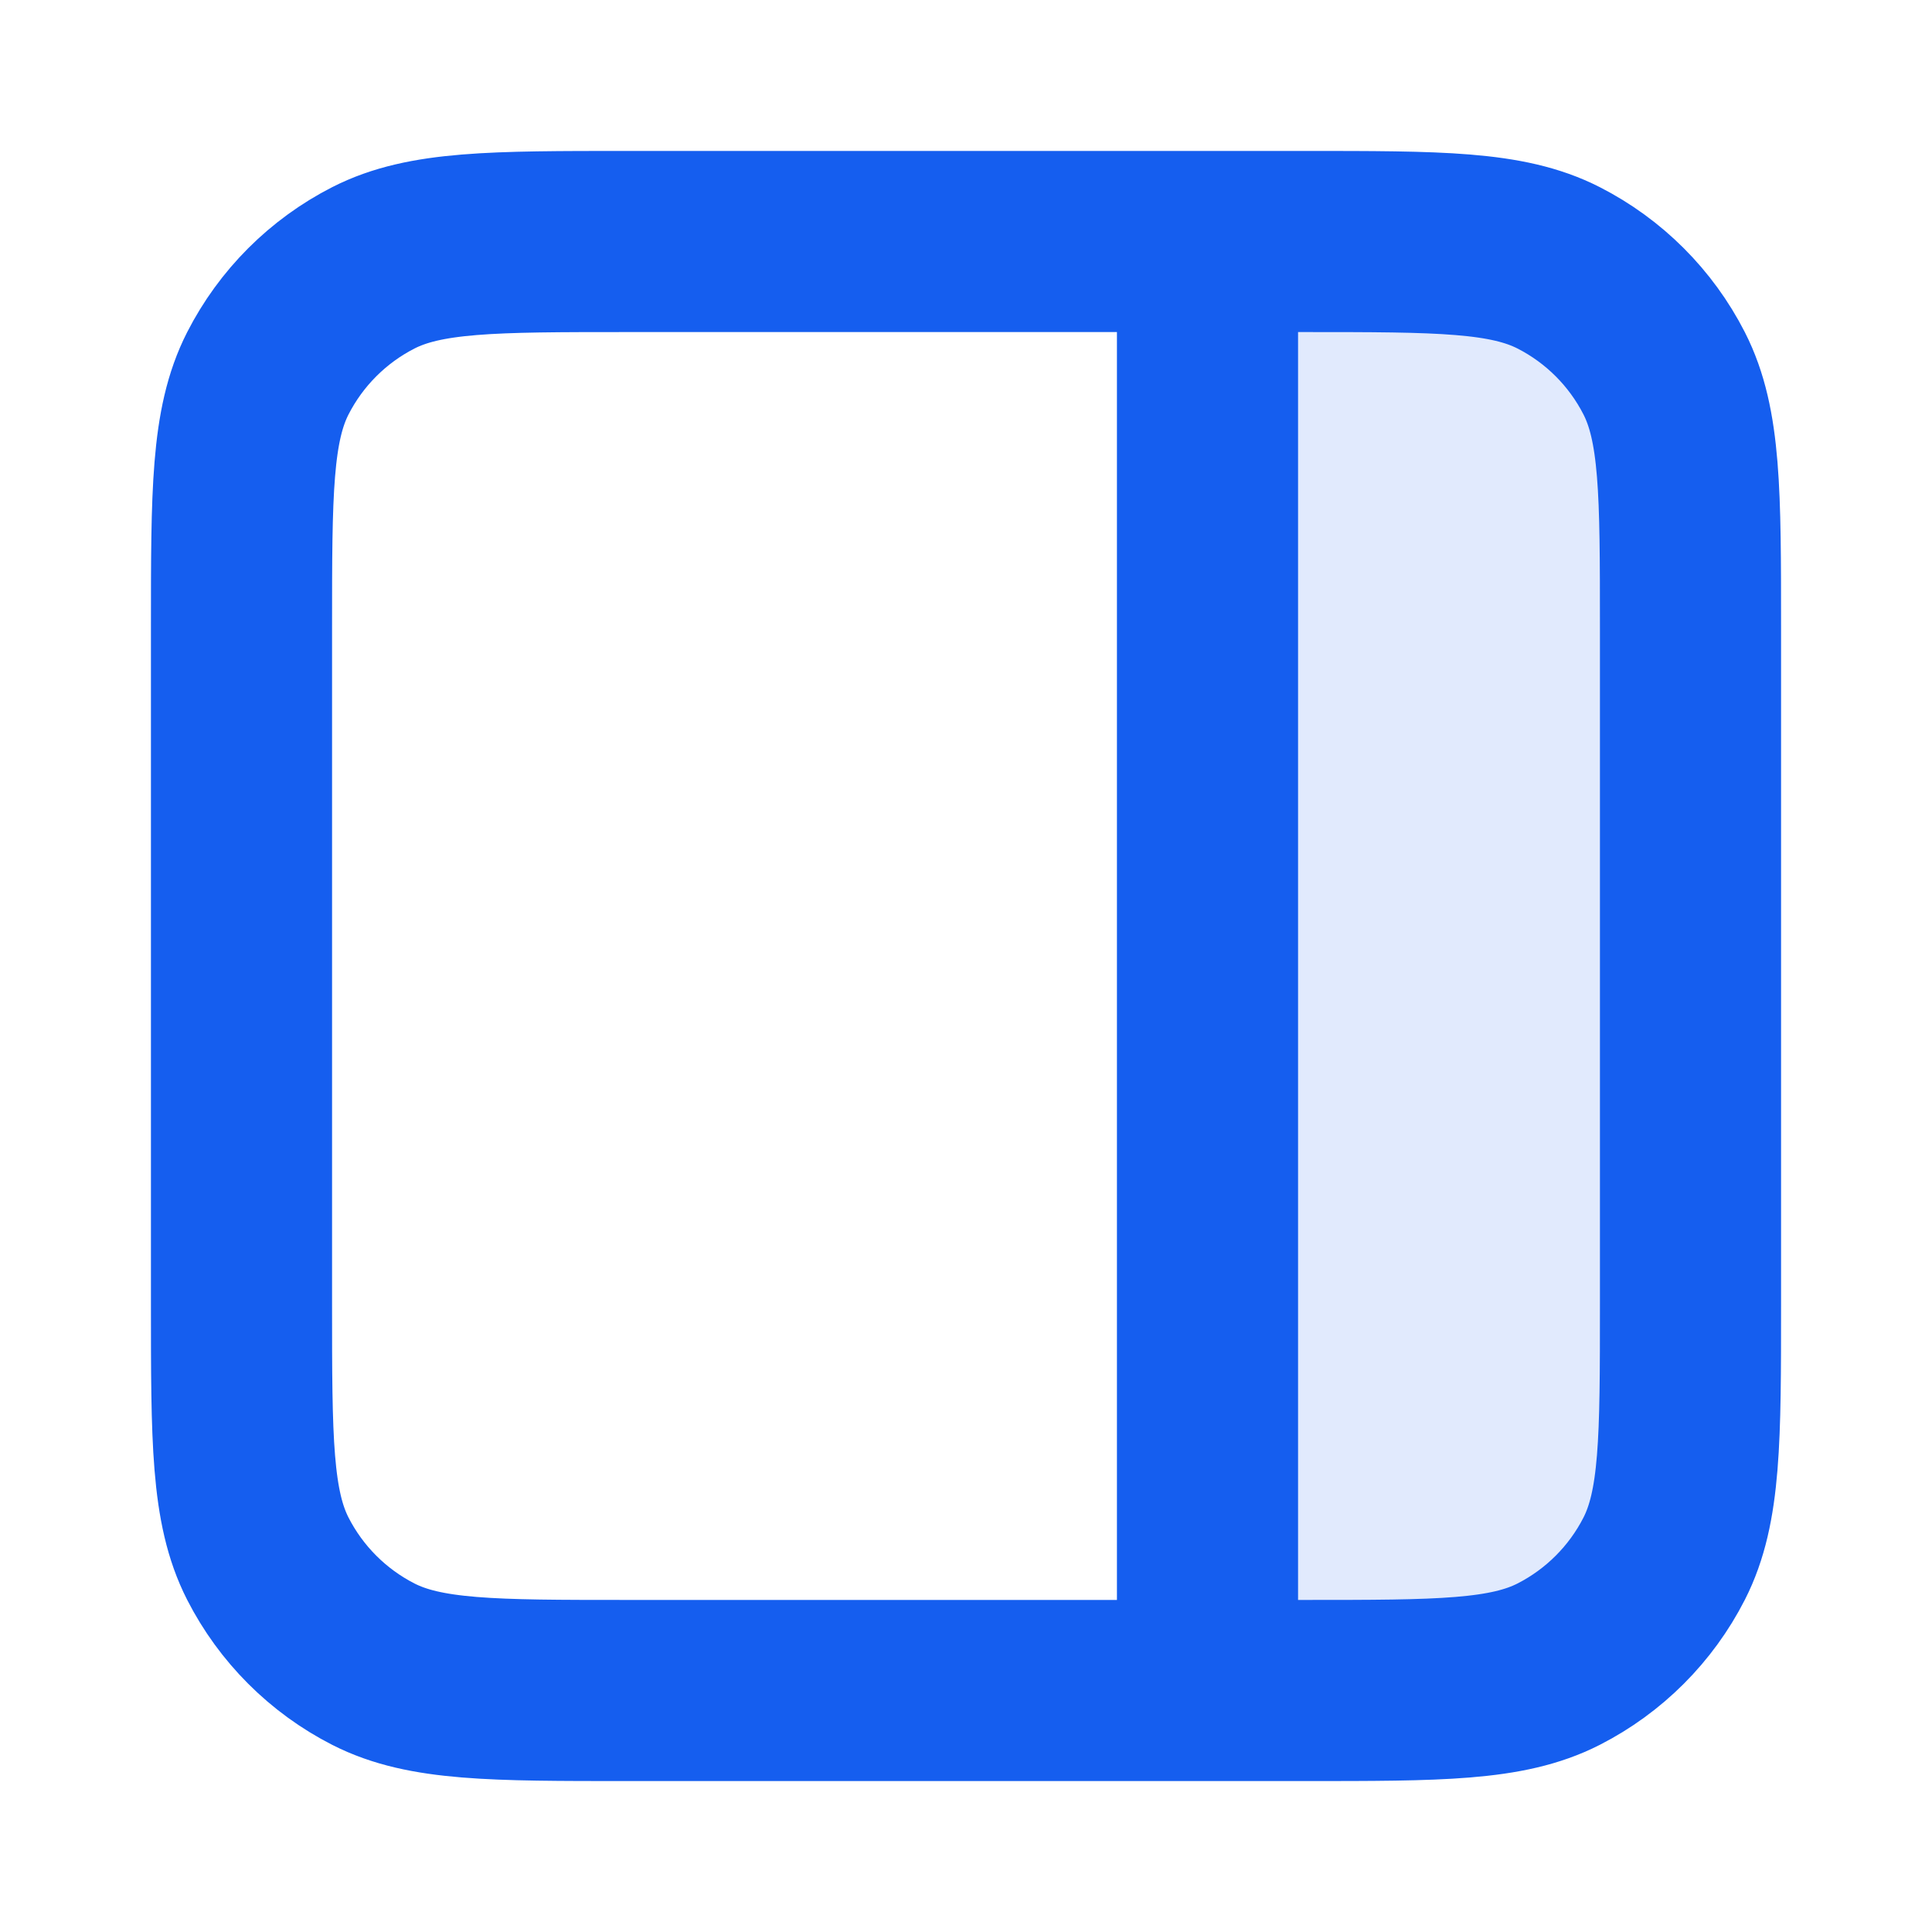
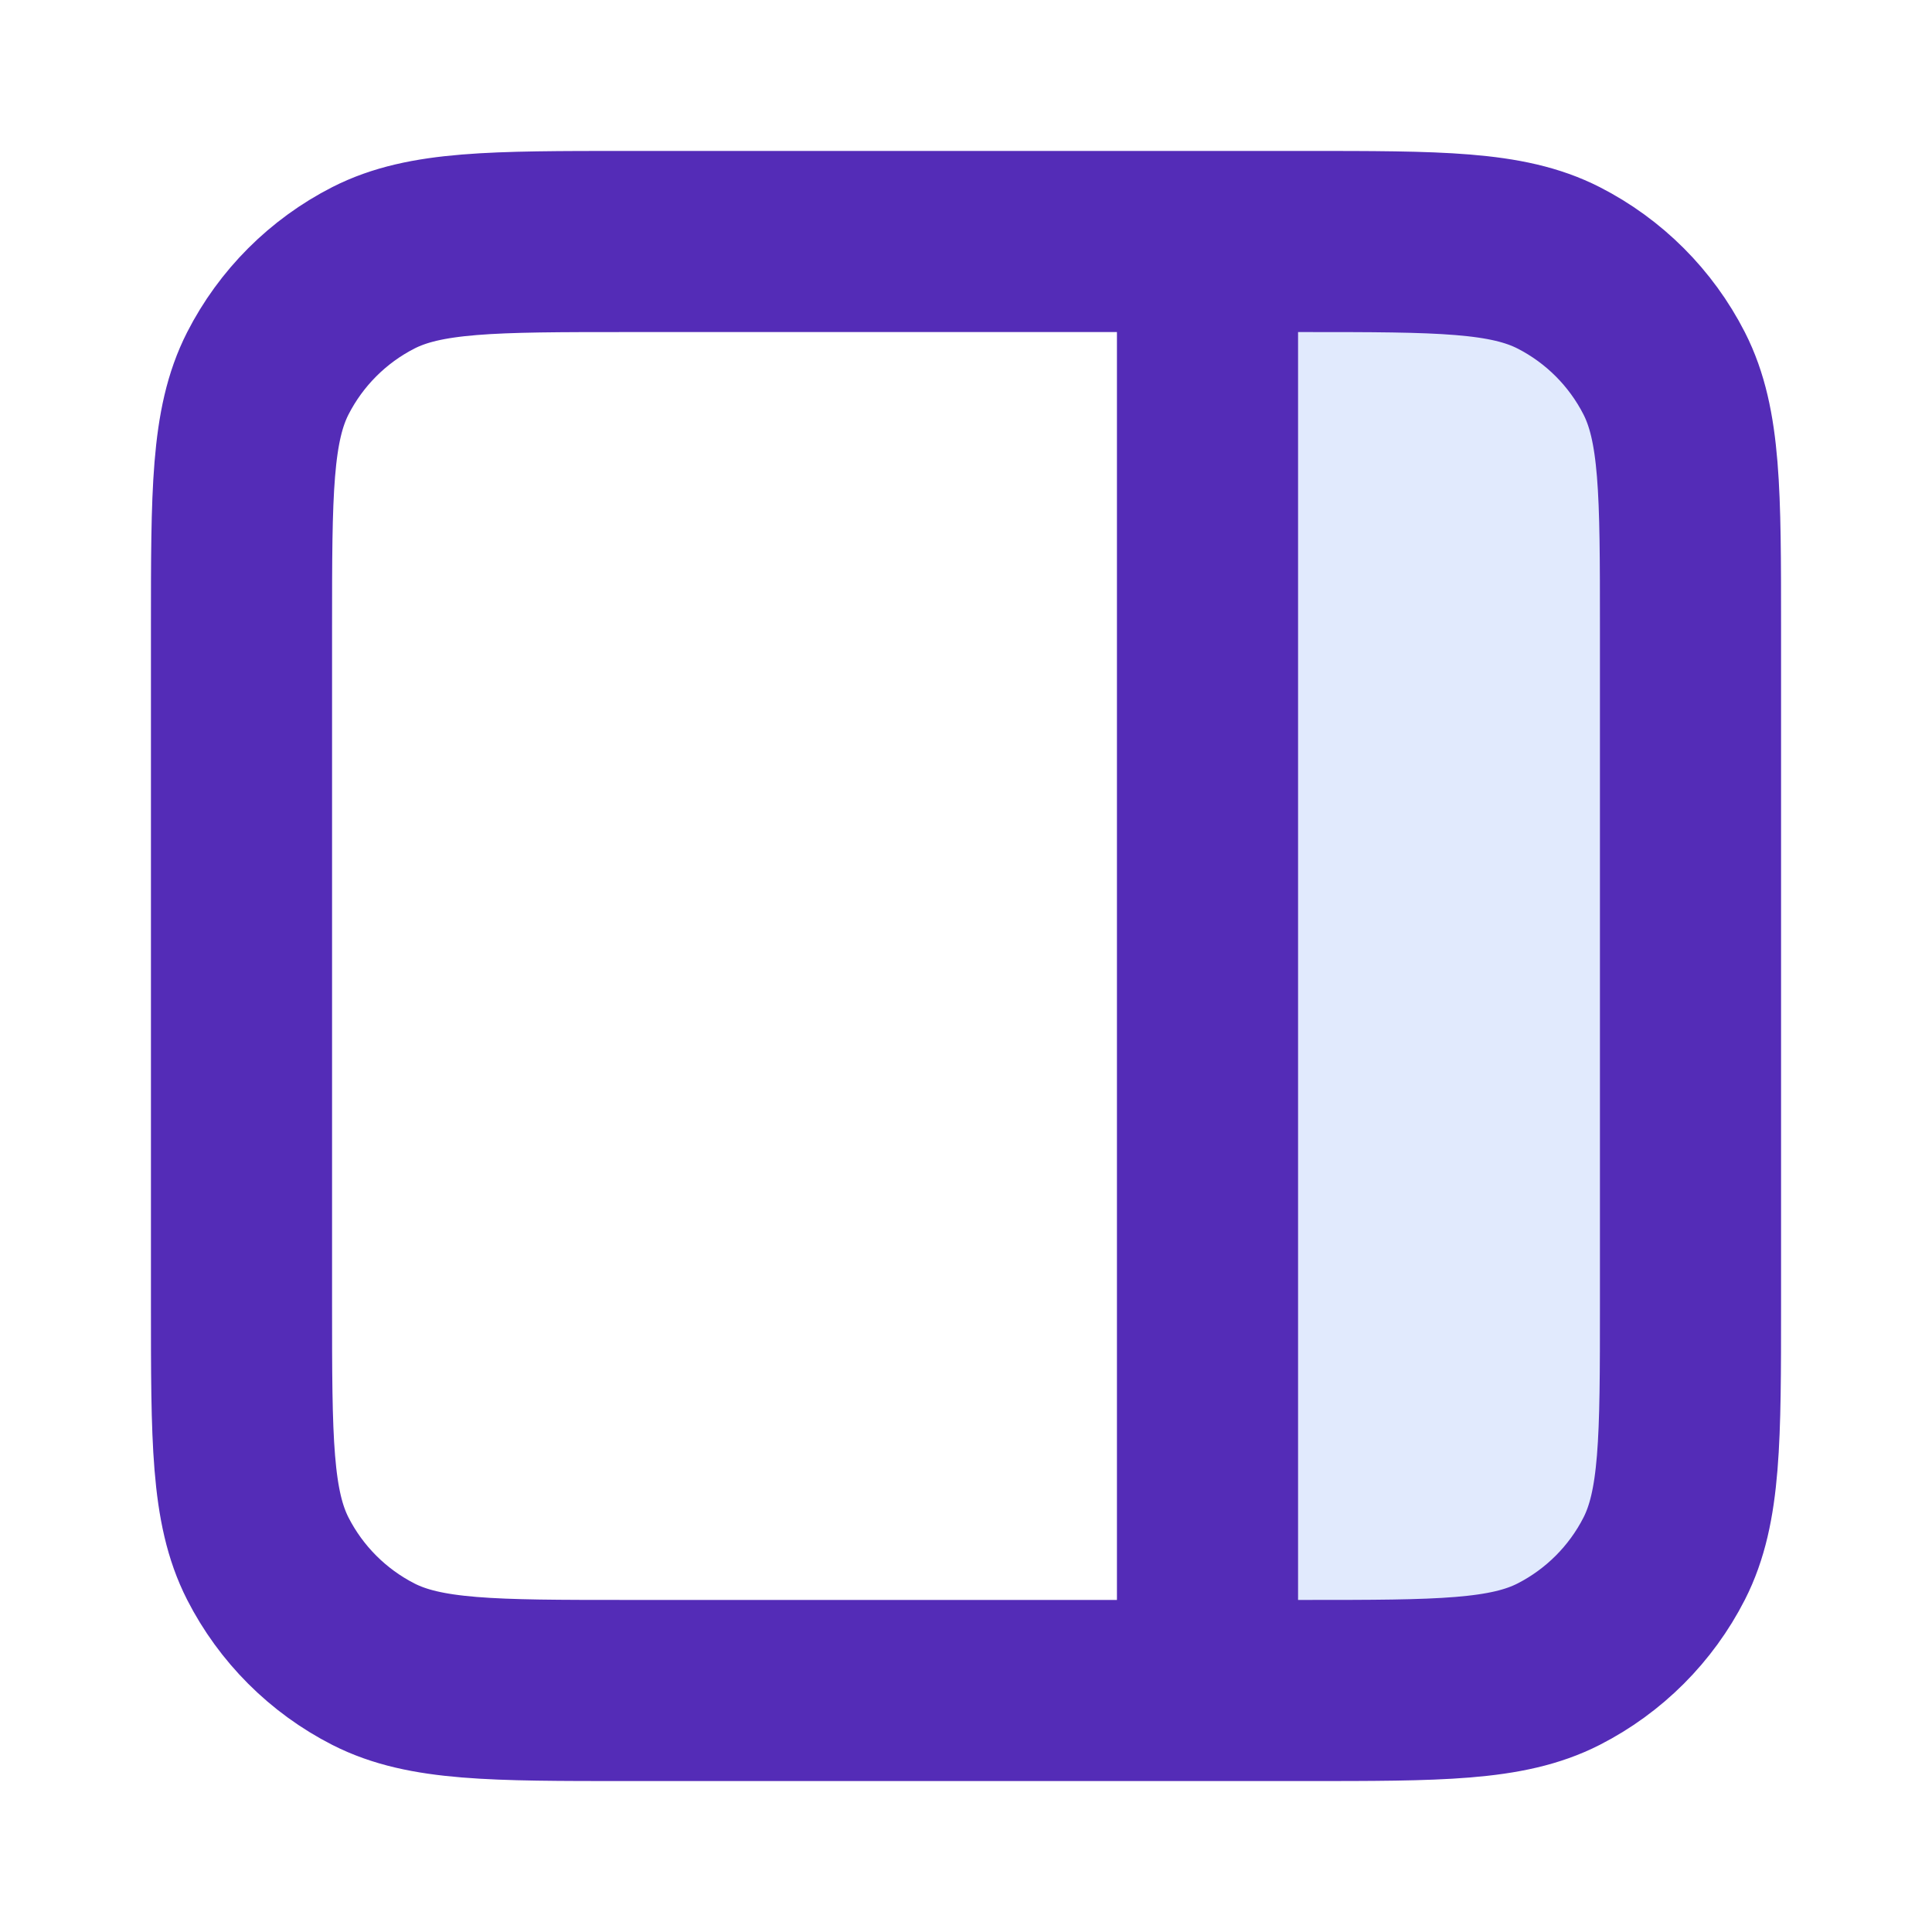
<svg xmlns="http://www.w3.org/2000/svg" width="16" height="16" viewBox="0 0 16 16" fill="none">
  <path opacity="0.12" d="M10 2H10.8C11.92 2 12.48 2 12.908 2.218C13.284 2.41 13.59 2.716 13.782 3.092C14 3.52 14 4.08 14 5.2V10.8C14 11.92 14 12.48 13.782 12.908C13.59 13.284 13.284 13.59 12.908 13.782C12.48 14 11.92 14 10.8 14H10V2Z" fill="#004EEB" />
-   <path d="M10 2V14M5.2 2H10.8C11.92 2 12.48 2 12.908 2.218C13.284 2.41 13.59 2.716 13.782 3.092C14 3.52 14 4.08 14 5.2V10.8C14 11.92 14 12.48 13.782 12.908C13.59 13.284 13.284 13.59 12.908 13.782C12.48 14 11.92 14 10.8 14H5.2C4.08 14 3.52 14 3.092 13.782C2.716 13.59 2.41 13.284 2.218 12.908C2 12.48 2 11.92 2 10.8V5.2C2 4.08 2 3.52 2.218 3.092C2.41 2.716 2.716 2.41 3.092 2.218C3.52 2 4.08 2 5.2 2Z" stroke="#155EEF" stroke-width="1.5" stroke-linecap="round" stroke-linejoin="round" />
+   <path d="M10 2V14M5.2 2H10.8C11.92 2 12.48 2 12.908 2.218C13.284 2.41 13.59 2.716 13.782 3.092C14 3.52 14 4.08 14 5.2V10.8C14 11.92 14 12.48 13.782 12.908C13.59 13.284 13.284 13.59 12.908 13.782C12.48 14 11.92 14 10.8 14H5.2C4.08 14 3.52 14 3.092 13.782C2.716 13.59 2.41 13.284 2.218 12.908C2 12.48 2 11.92 2 10.8V5.2C2 4.08 2 3.52 2.218 3.092C2.41 2.716 2.716 2.41 3.092 2.218C3.52 2 4.08 2 5.2 2Z" stroke="#542cb7" stroke-width="1.5" stroke-linecap="round" stroke-linejoin="round" />
</svg>
